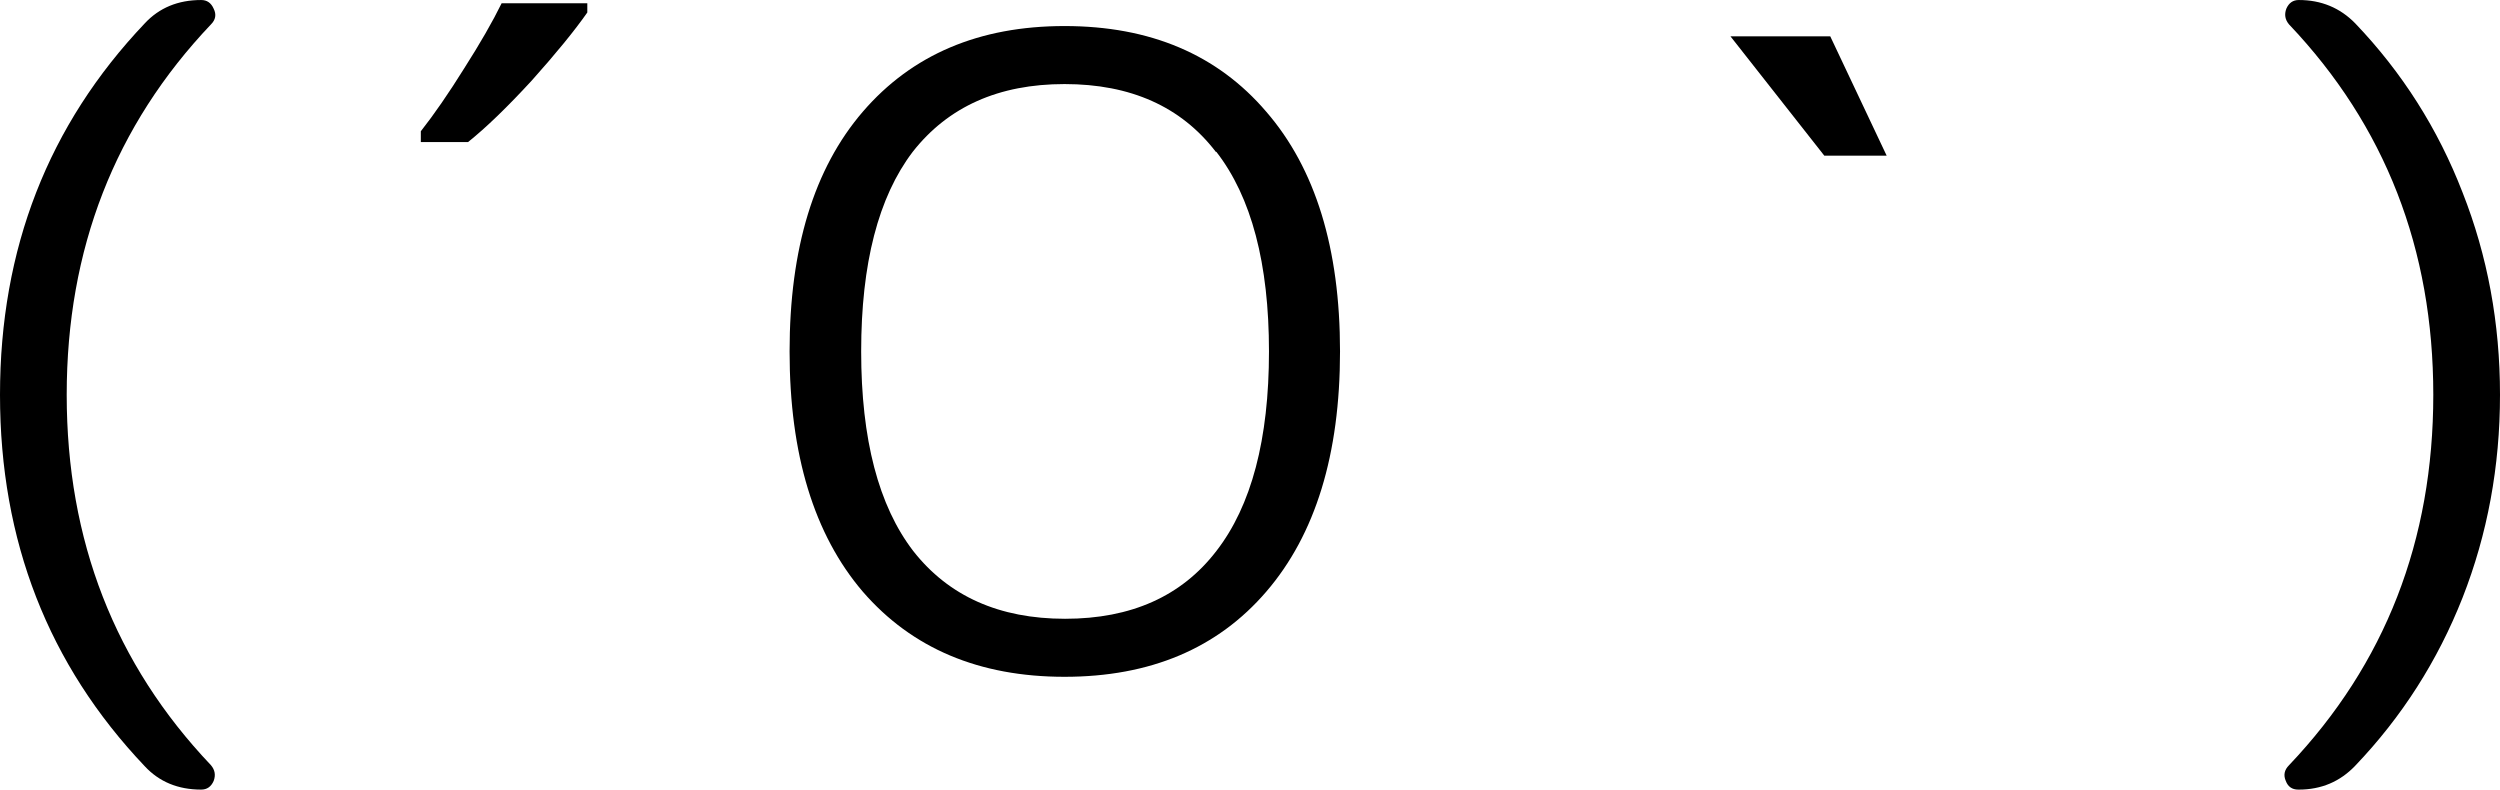
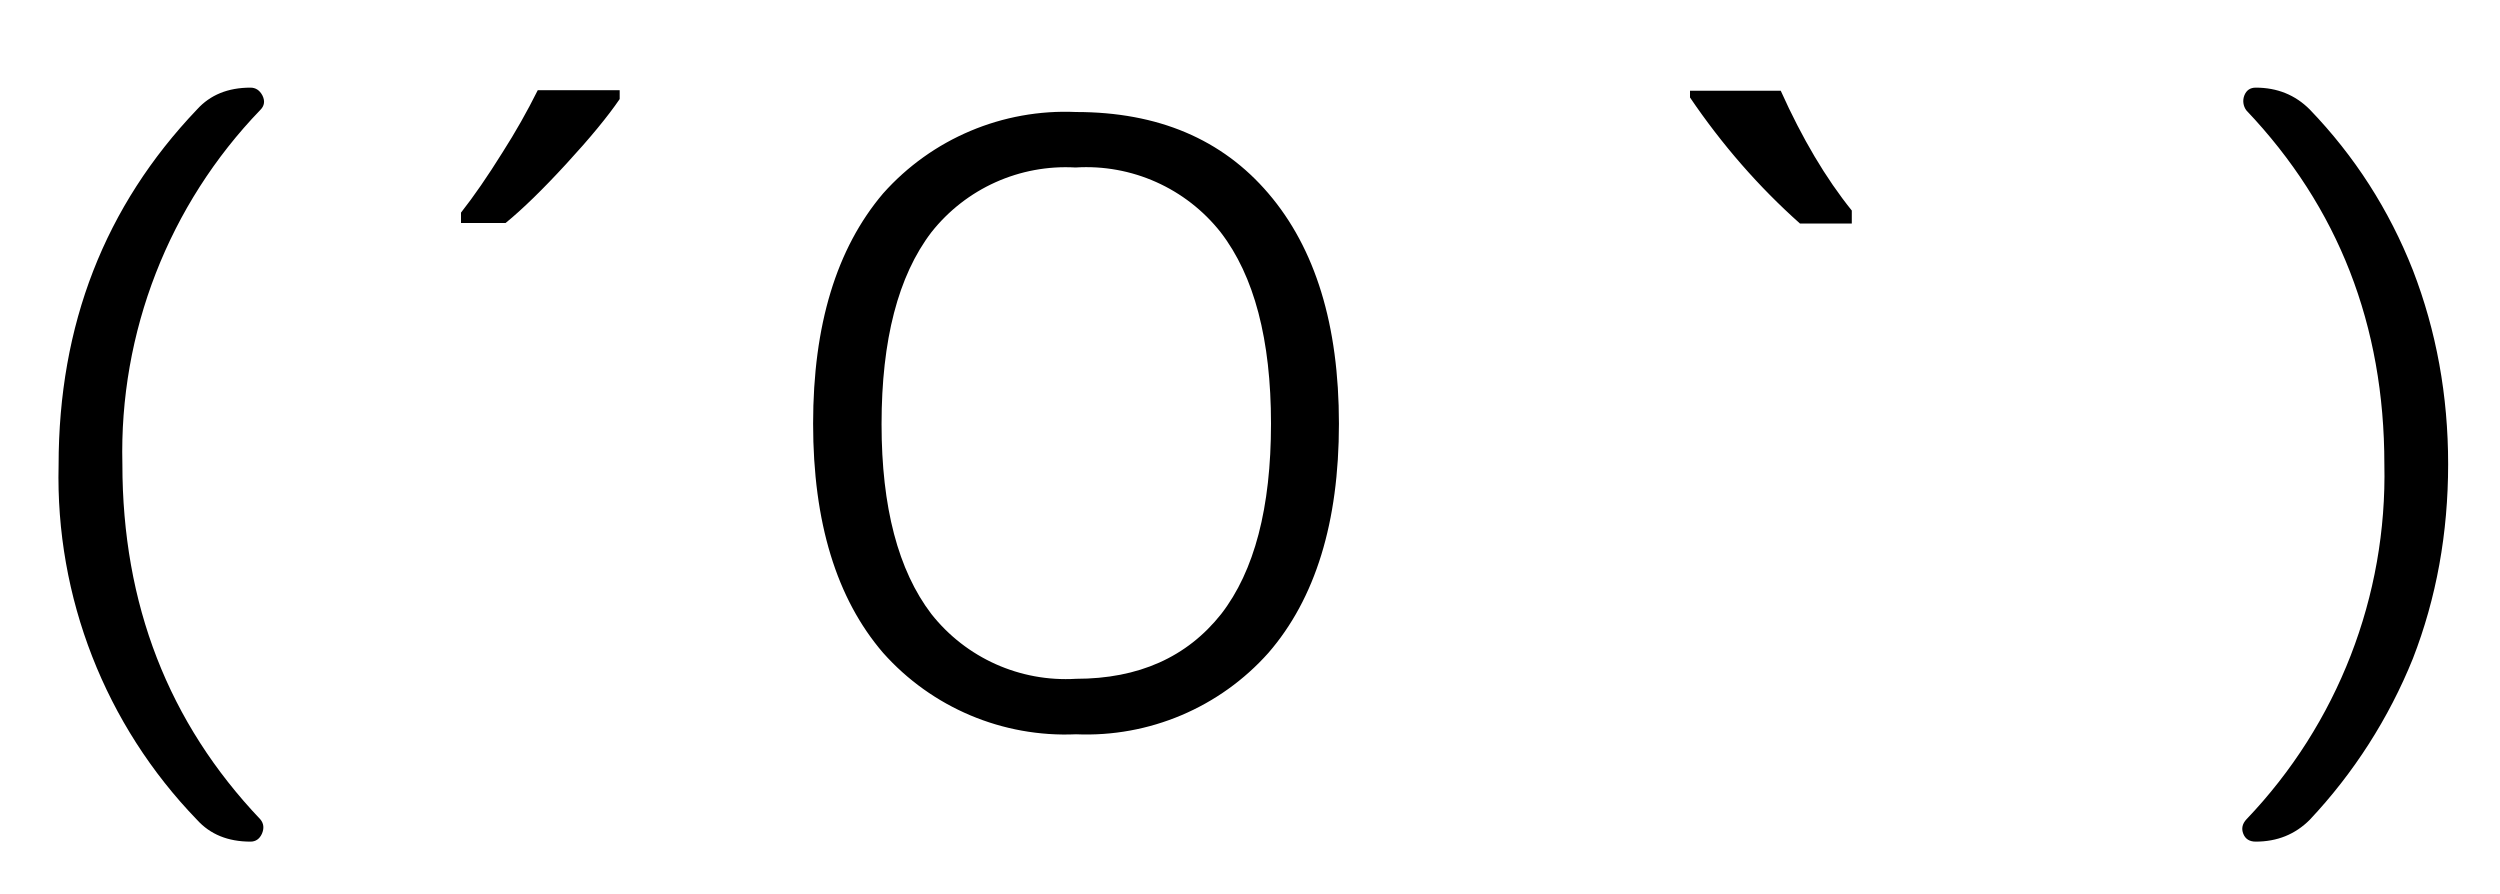
- <svg xmlns="http://www.w3.org/2000/svg" width="174.23" height="55.03" viewBox="0 0 46.1 14.56">
-   <g>
-     <path d="M4.83 2.24q-.64 0-1.04-.43Q1.12-1 1.12-5.04t2.67-6.85q.4-.43 1.04-.43.16 0 .23.16.08.16-.05.29-2.66 2.8-2.66 6.83t2.66 6.83q.11.13.05.29-.07.16-.23.16Z" transform="translate(-1.12 12.32)" />
-     <path d="M8.88-9.9q.37-.47.8-1.16.44-.69.69-1.2h1.58v.17q-.35.5-1.02 1.25-.68.74-1.18 1.14h-.87Z" transform="translate(-1.12 12.32)" />
-     <path d="M23.54-9.52q-.96-1.25-2.79-1.25-1.82 0-2.8 1.25Q17-8.27 17-5.84t.96 3.68q.98 1.25 2.8 1.25 1.83 0 2.79-1.25.97-1.25.97-3.68t-.97-3.68zm.93 8.11Q23.12.16 20.75.16q-2.36 0-3.72-1.57-1.35-1.58-1.35-4.43 0-2.85 1.35-4.42 1.36-1.58 3.72-1.58 2.37 0 3.72 1.58 1.36 1.57 1.36 4.42 0 2.85-1.36 4.43z" transform="translate(-1.12 12.32)" />
-     <path d="M35.91-9.45h-1.15l-1.73-2.2h1.84z" transform="translate(-1.12 12.32)" />
-     <path d="M43.5 2.24q-.17 0-.23-.16-.07-.16.06-.29 2.66-2.8 2.66-6.83t-2.66-6.83q-.11-.13-.05-.29.07-.16.23-.16.62 0 1.04.43 1.3 1.36 1.98 3.12.69 1.75.69 3.73t-.69 3.74q-.69 1.75-1.98 3.1-.42.44-1.04.44z" transform="translate(-1.12 12.32)" />
-   </g>
+ <svg xmlns="http://www.w3.org/2000/svg" width="48.21" height="17.23" viewBox="0 0 48.21 17.23">
+   <path d="M4.83 16.23q-.65 0-1.03-.42a9.5 9.5 0 0 1-2.67-6.84q0-4.06 2.67-6.86.38-.42 1.03-.42.15 0 .23.15.08.16-.04.28a9.5 9.5 0 0 0-2.66 6.83q0 4.05 2.66 6.85.1.12.03.28-.07.15-.22.15M8.89 4.1q.37-.47.8-1.16a13 13 0 0 0 .68-1.2h1.58v.17q-.34.5-1.03 1.25-.68.74-1.17 1.14h-.86ZM23.54 4.48a3.3 3.3 0 0 0-2.8-1.25 3.3 3.3 0 0 0-2.78 1.25Q17 5.74 17 8.18q0 2.4.96 3.66a3.3 3.3 0 0 0 2.79 1.25q1.81 0 2.8-1.25.96-1.24.96-3.67t-.97-3.69m.92 8.11a4.7 4.7 0 0 1-3.71 1.57 4.7 4.7 0 0 1-3.72-1.57q-1.35-1.57-1.35-4.42t1.35-4.44a4.7 4.7 0 0 1 3.72-1.57q2.37 0 3.71 1.57 1.36 1.59 1.36 4.44t-1.36 4.42M35.71 4.31h-1q-1.19-1.06-2.12-2.43v-.13h1.75q.62 1.38 1.37 2.31ZM43.5 16.23q-.18 0-.24-.15t.06-.28a9.6 9.6 0 0 0 2.66-6.85q0-4.02-2.66-6.82a.3.3 0 0 1-.04-.29q.06-.15.22-.15.62 0 1.04.42 1.3 1.35 1.99 3.1.68 1.76.68 3.74 0 2-.68 3.75a10 10 0 0 1-1.99 3.11q-.42.42-1.04.42M42.46-3.2" />
</svg>
